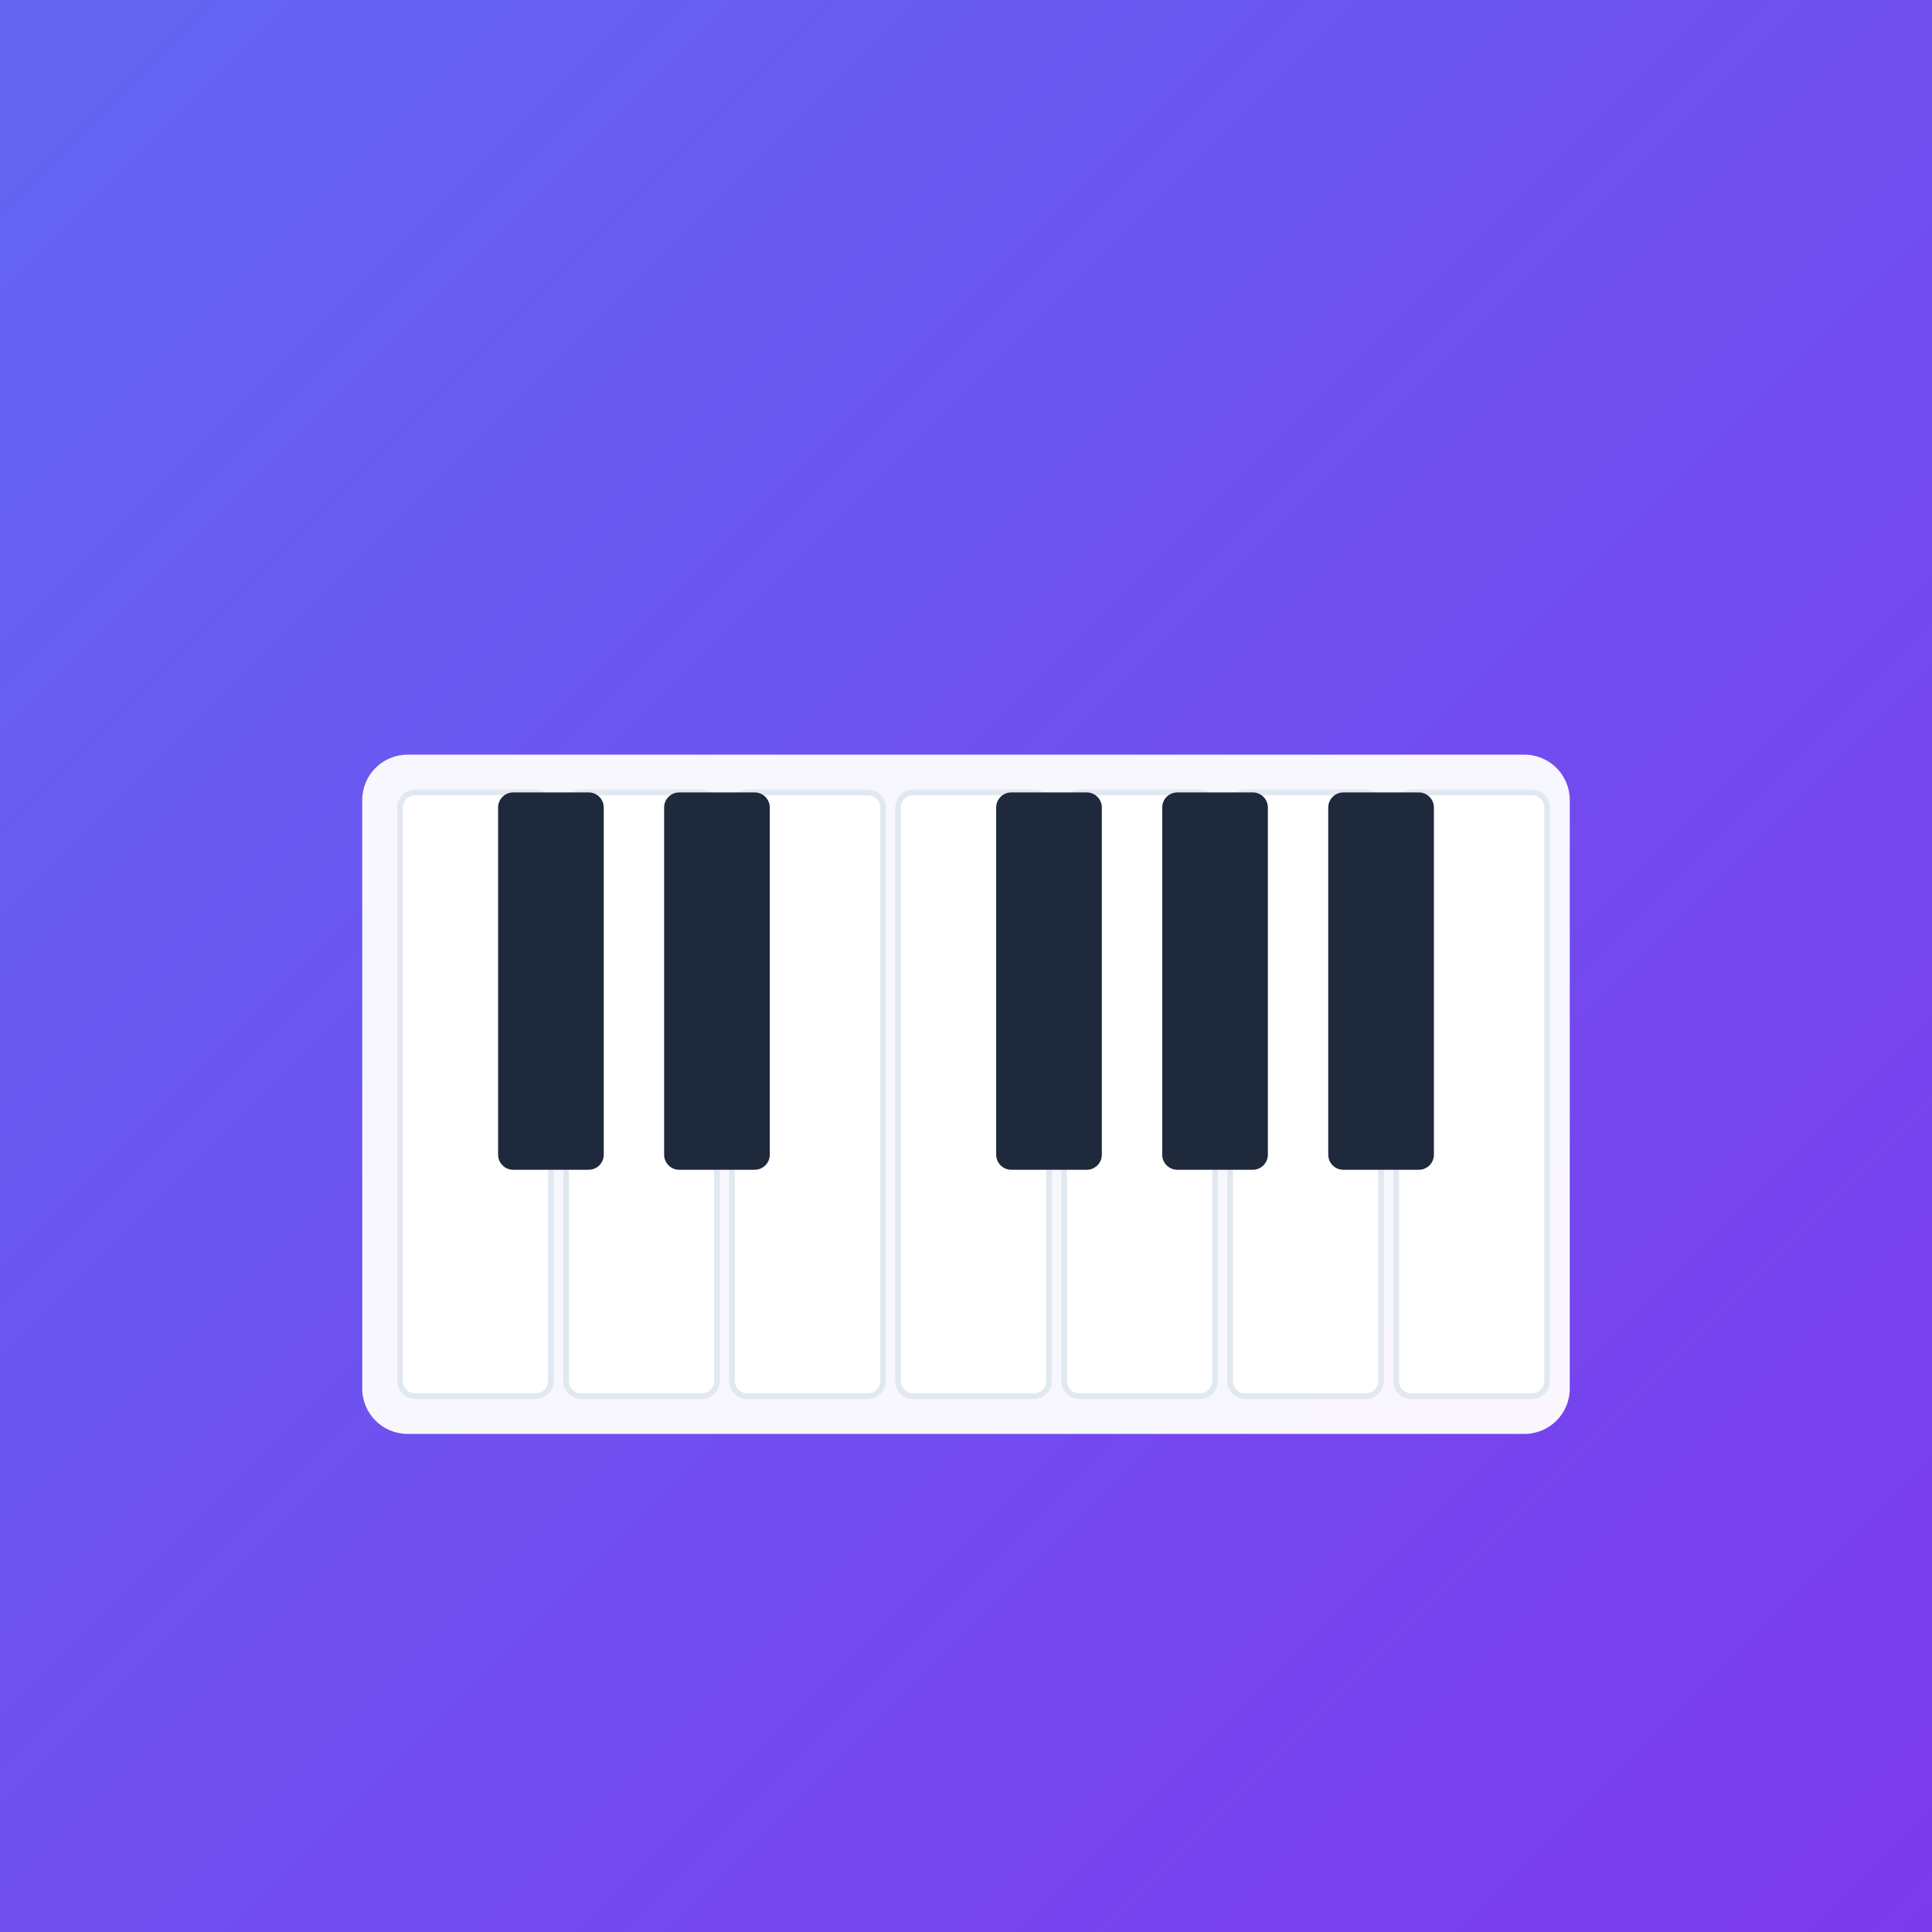
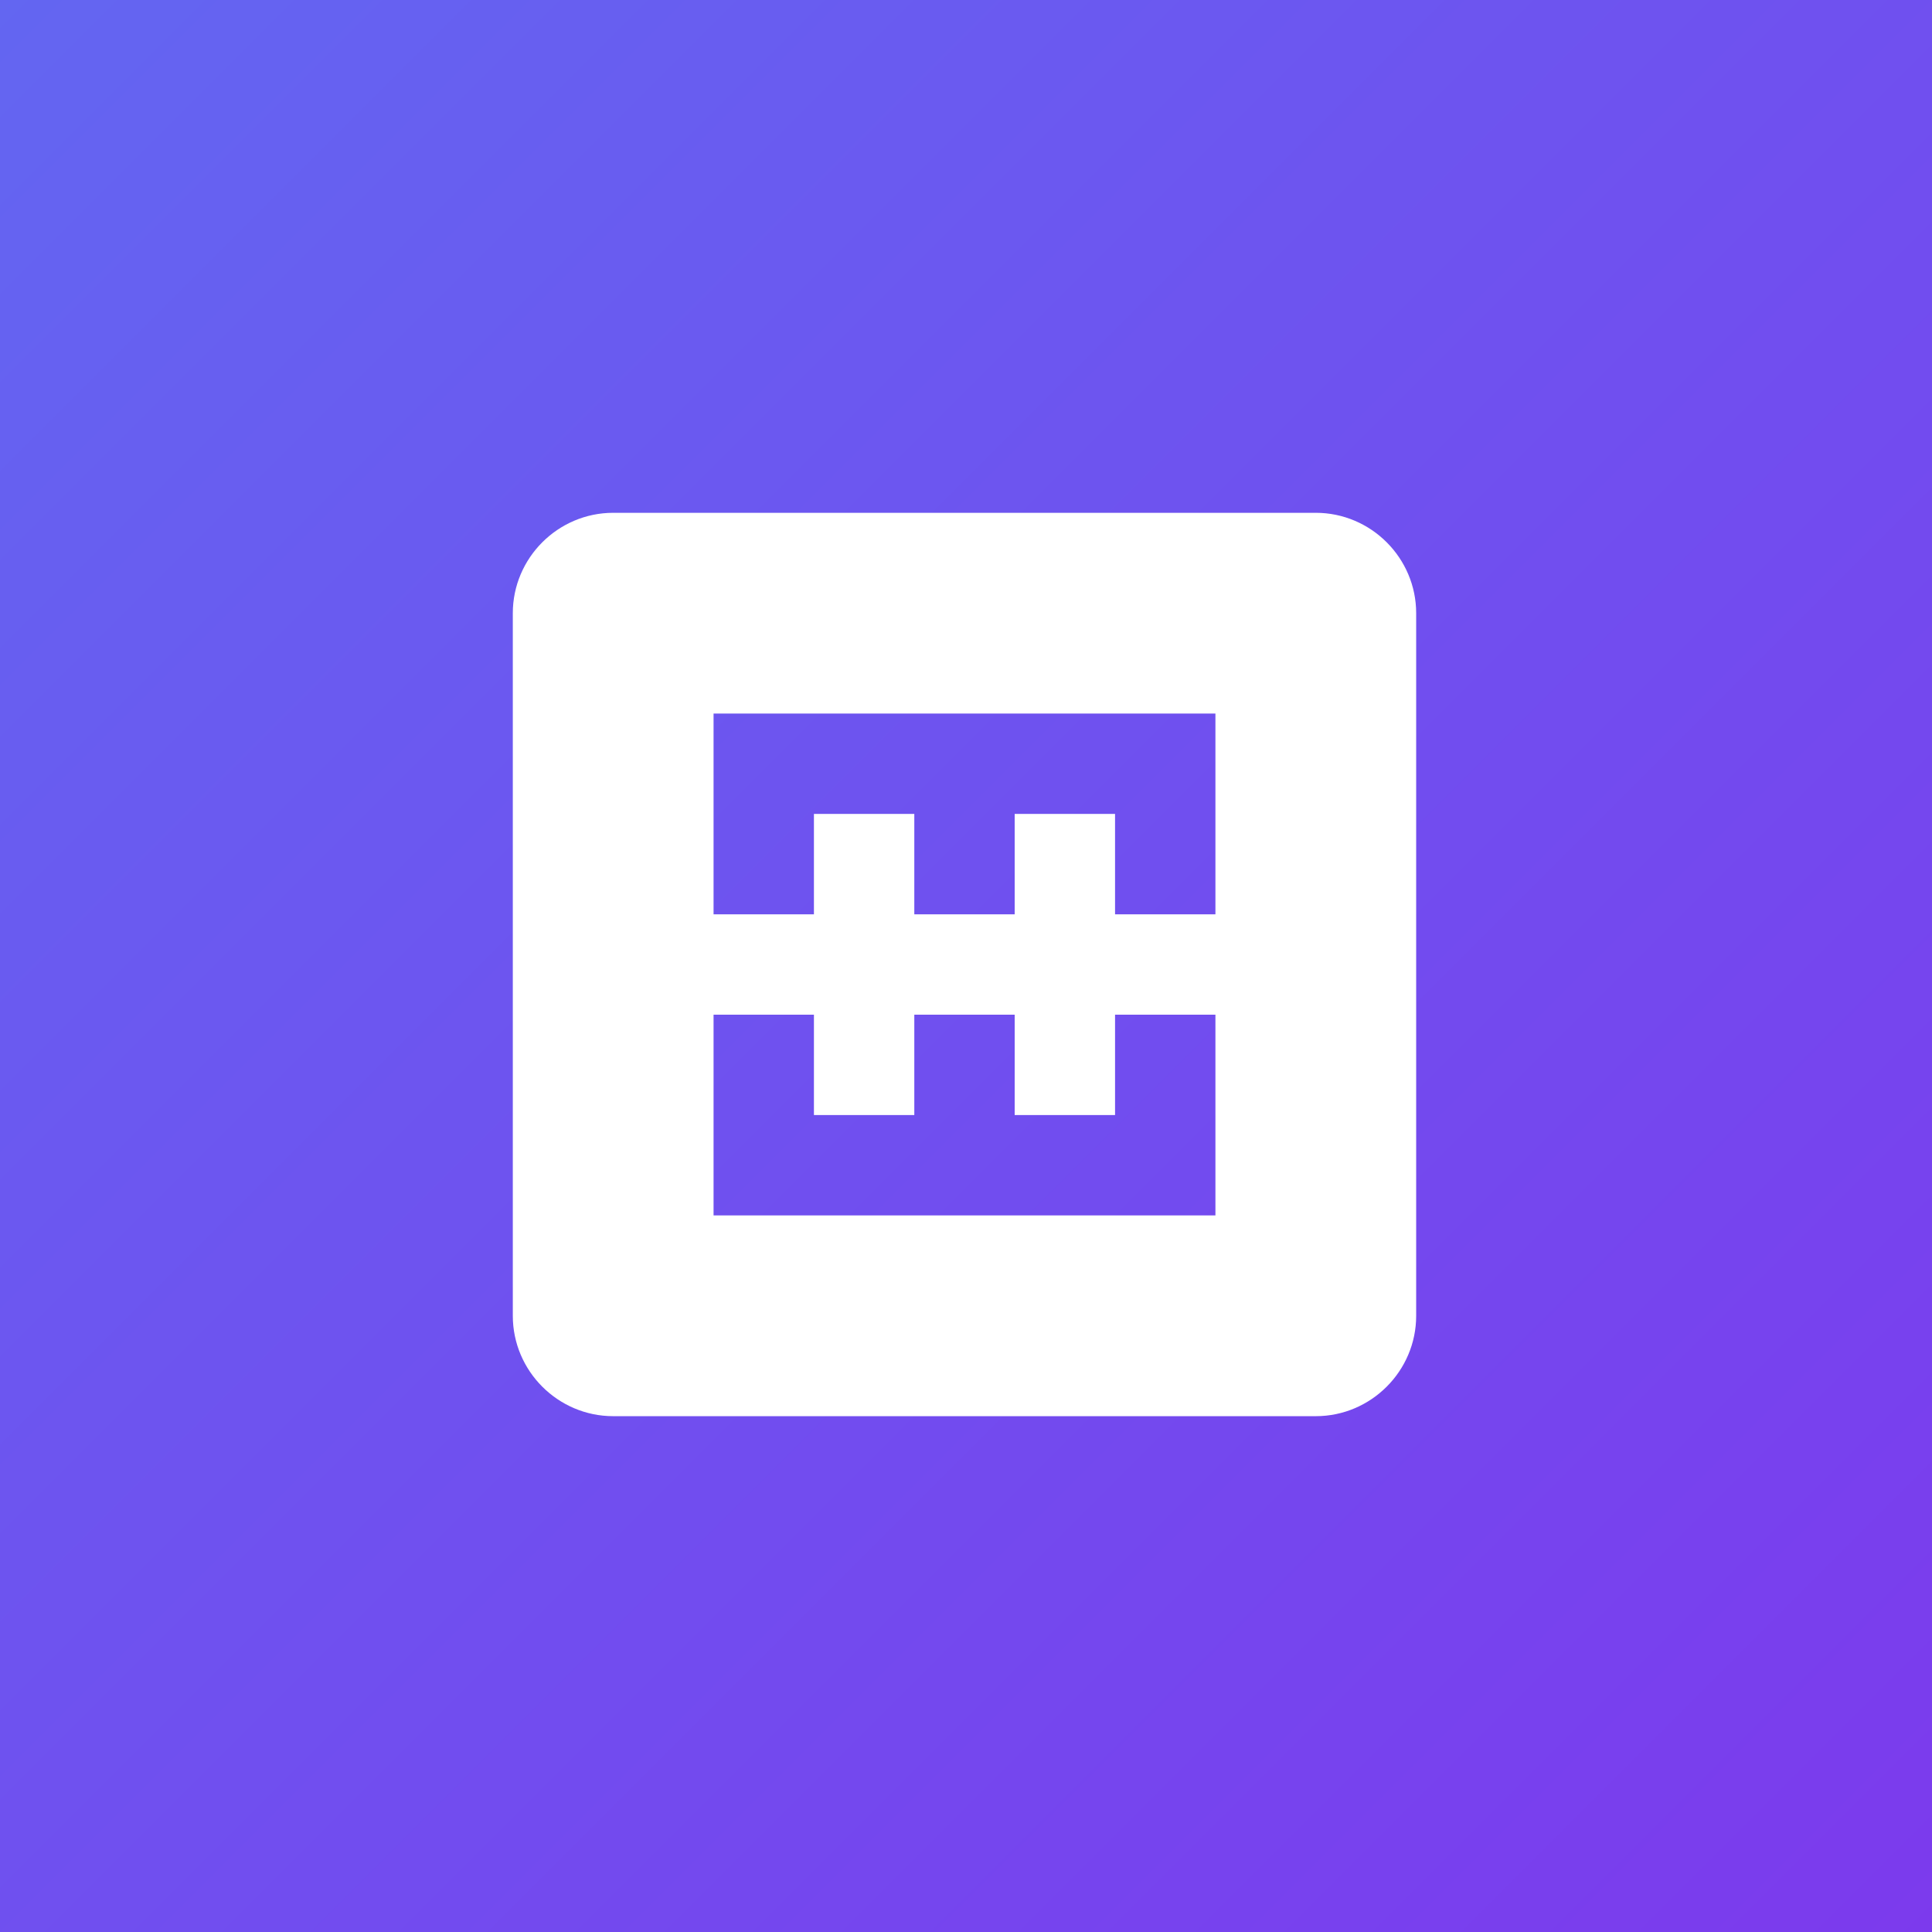
<svg xmlns="http://www.w3.org/2000/svg" width="512" height="512">
  <defs>
    <linearGradient id="bg" x1="0" y1="0" x2="1" y2="1">
      <stop offset="0%" stop-color="#6366f1" />
      <stop offset="100%" stop-color="#7c3aed" />
    </linearGradient>
  </defs>
  <rect width="512" height="512" fill="url(#bg)" />
-   <rect x="96" y="200" width="320" height="180" rx="12" fill="white" opacity="0.95" />
-   <rect x="106" y="210" width="40" height="160" rx="4" fill="white" stroke="#e2e8f0" stroke-width="1.5" />
-   <rect x="150" y="210" width="40" height="160" rx="4" fill="white" stroke="#e2e8f0" stroke-width="1.5" />
-   <rect x="194" y="210" width="40" height="160" rx="4" fill="white" stroke="#e2e8f0" stroke-width="1.5" />
-   <rect x="238" y="210" width="40" height="160" rx="4" fill="white" stroke="#e2e8f0" stroke-width="1.5" />
-   <rect x="282" y="210" width="40" height="160" rx="4" fill="white" stroke="#e2e8f0" stroke-width="1.5" />
-   <rect x="326" y="210" width="40" height="160" rx="4" fill="white" stroke="#e2e8f0" stroke-width="1.5" />
-   <rect x="370" y="210" width="40" height="160" rx="4" fill="white" stroke="#e2e8f0" stroke-width="1.5" />
-   <rect x="132" y="210" width="28" height="100" rx="4" fill="#1e293b" />
-   <rect x="176" y="210" width="28" height="100" rx="4" fill="#1e293b" />
-   <rect x="264" y="210" width="28" height="100" rx="4" fill="#1e293b" />
-   <rect x="308" y="210" width="28" height="100" rx="4" fill="#1e293b" />
-   <rect x="352" y="210" width="28" height="100" rx="4" fill="#1e293b" />
+   <g transform="translate(96, 96) scale(13.3)">
+     <path d="M19 3H5c-1.1 0-2 .9-2 2v14c0 1.1.9 2 2 2h14c1.1 0 2-.9 2-2V5c0-1.1-.9-2-2-2zm-2 14H7v-4h2v2h2v-2h2v2h2v-2h2v4zm0-6h-2V9h-2v2h-2V9H9v2H7V7h10v4z" fill="white" />
+   </g>
</svg>
